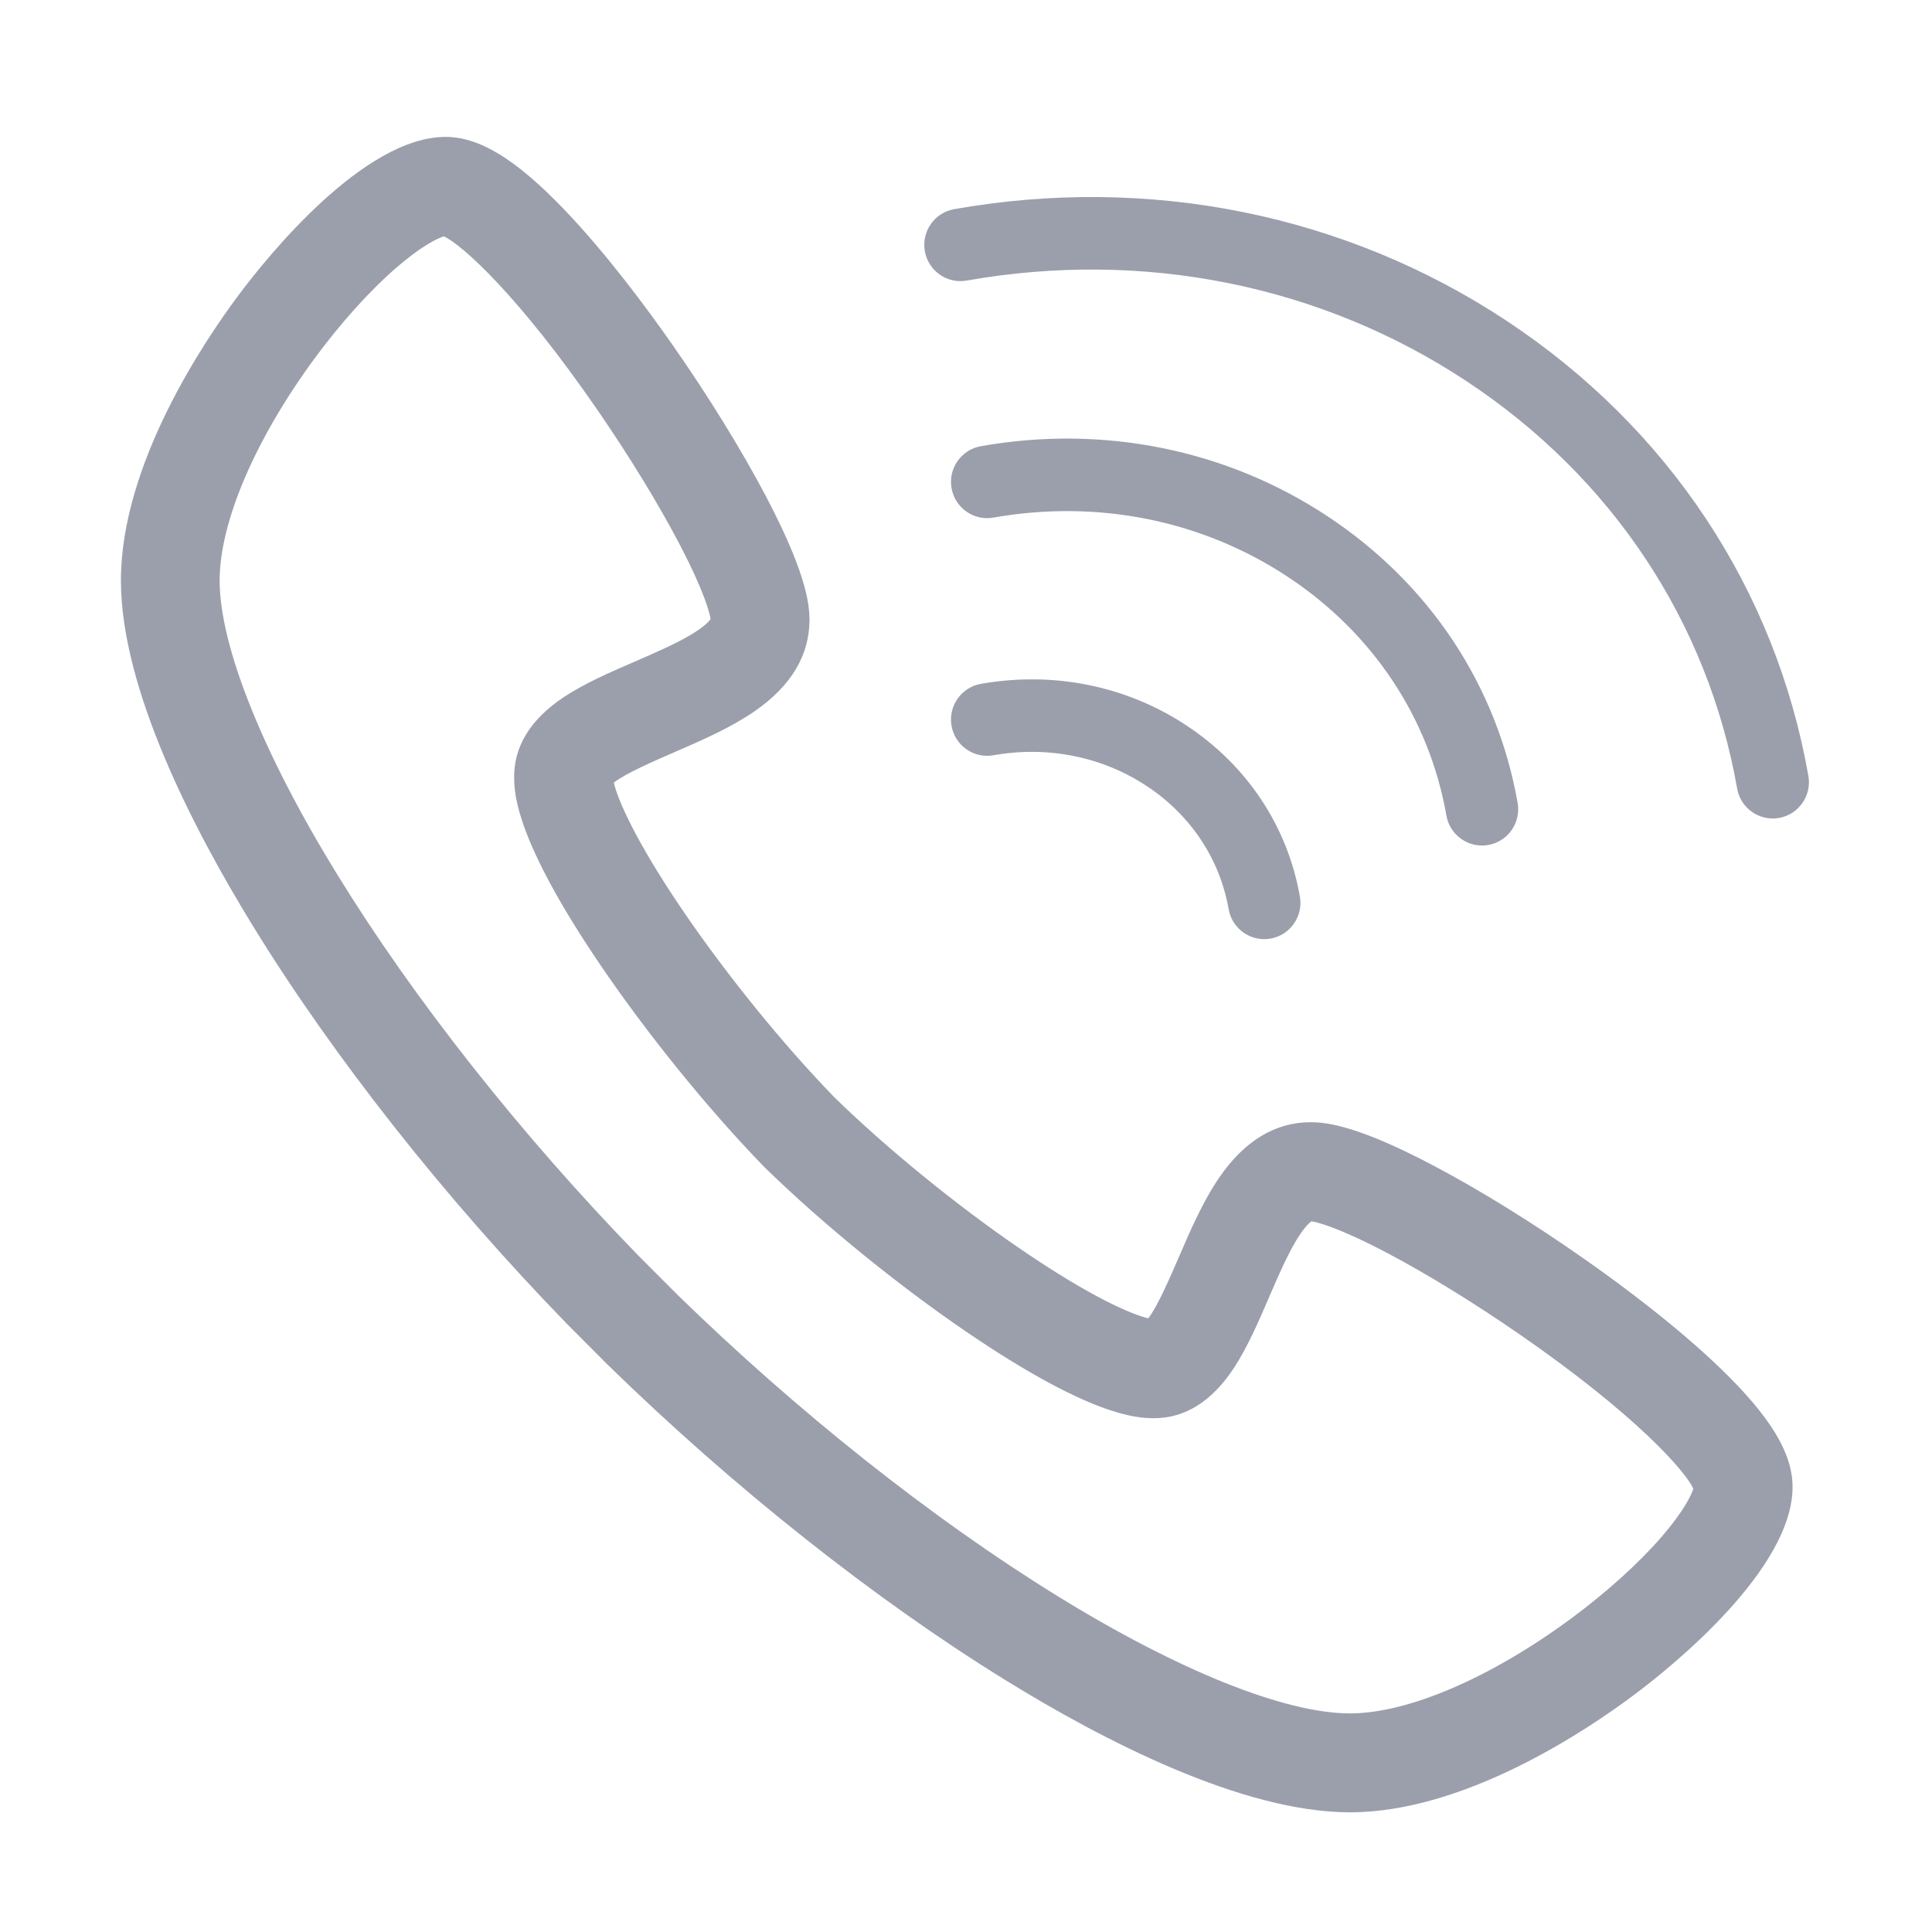
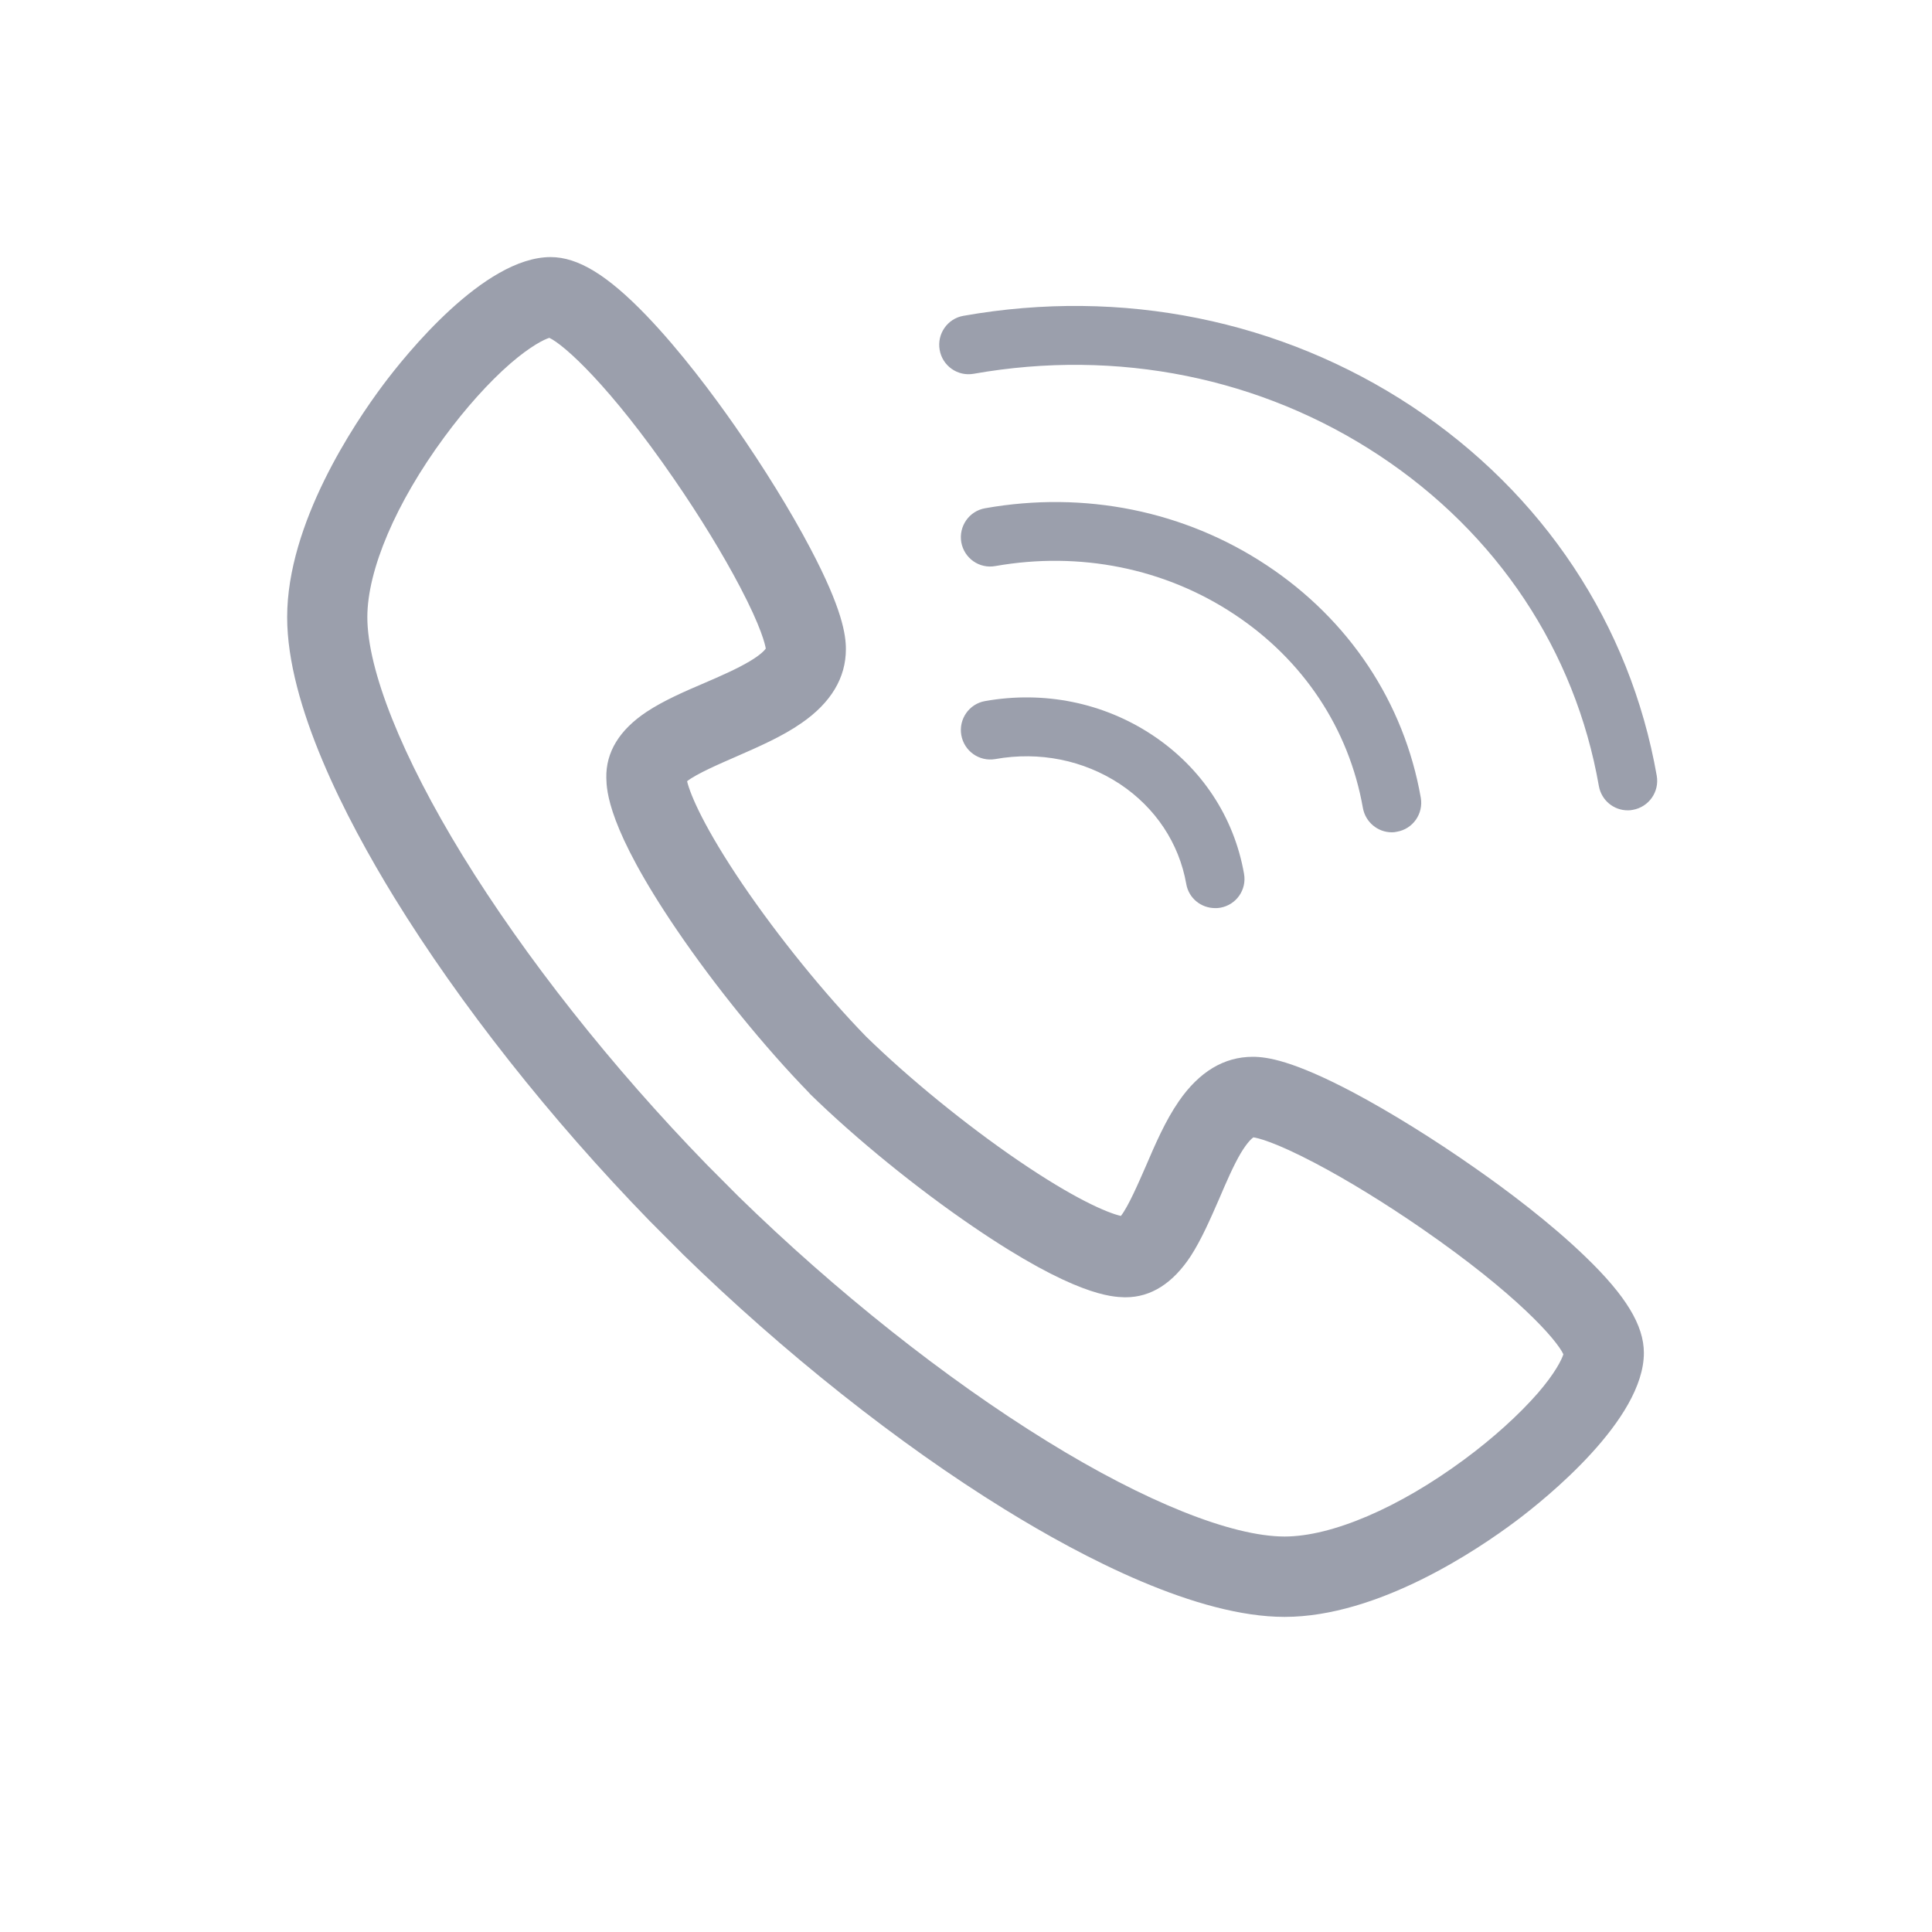
- <svg xmlns="http://www.w3.org/2000/svg" class="icon" width="200px" height="200.00px" viewBox="0 0 1024 1024" version="1.1">
-   <path d="M715.508 960.567c-57.16 0-130.96-38.164-182.802-70.188-69.424-42.879-144.219-102.207-210.608-167.033l-0.243-0.238-21.076-21.13c-64.684-66.536-123.869-141.505-166.658-211.091-31.947-51.957-70.031-125.92-70.031-183.213 0-61.312 43.746-126.382 62.548-151.509 14.675-19.617 65.944-83.607 109.507-83.607 17.883 0 37.147 11.734 62.465 38.053 22.394 23.266 43.883 52.194 57.962 72.359 18.913 27.073 36.4 55.42 49.257 79.823 20.804 39.512 23.21 56.464 23.21 65.769 0 18.78-9.791 35.075-29.091 48.423-12.707 8.783-27.969 15.397-42.72 21.795-9.954 4.317-25.843 11.202-31.905 16.045 2.119 8.973 11.361 30.656 36.335 67.408 23.276 34.252 53.376 71.362 80.563 99.346 27.924 27.25 64.943 57.425 99.129 80.747 36.653 25.026 58.285 34.294 67.252 36.416 4.824-6.073 11.697-21.998 16.002-31.967 6.379-14.789 12.984-30.087 21.75-42.824 13.322-19.349 29.574-29.152 48.319-29.152 9.284 0 26.194 2.408 65.614 23.259 24.351 12.882 52.637 30.413 79.648 49.367 20.119 14.111 48.981 35.648 72.2 58.085 26.249 25.384 37.959 44.688 37.959 62.615 0 43.659-63.839 95.049-83.41 109.75C841.601 916.733 776.675 960.567 715.508 960.567L715.508 960.567 715.508 960.567 715.508 960.567zM358.727 685.911c63.692 62.179 135.21 118.935 201.43 159.827 64.195 39.655 120.818 62.4 155.352 62.4 30.763 0 74.606-18.829 117.308-50.362 18.714-13.831 35.753-29.228 47.97-43.353 11.459-13.262 15.651-21.919 16.721-25.411-4.437-9.54-30.748-39.361-92.152-81.819-24.094-16.657-49-31.96-70.132-43.099-26.537-13.98-37.596-16.396-40.121-16.797-0.987 0.682-3.873 3.102-8.272 10.485-4.918 8.263-9.642 19.218-14.216 29.809-5.623 13.044-11.448 26.523-18.582 37.409-11.609 17.692-25.862 26.672-42.364 26.679-0.3 0-0.612 0-0.93-0.012-8.03-0.173-32.479-0.692-98.851-45.997-36.639-25.02-76.435-57.455-106.427-86.78l-0.469-0.462c-29.254-30.078-61.614-69.951-86.577-106.673-45.208-66.525-45.733-91.027-45.9-99.085-0.356-16.839 8.51-31.365 26.344-43.211 10.909-7.235 24.473-13.114 37.596-18.804 10.566-4.581 21.487-9.317 29.734-14.241 7.362-4.4 9.791-7.295 10.455-8.29-0.395-2.534-2.806-13.616-16.753-40.216-11.108-21.175-26.387-46.14-42.995-70.283-42.369-61.555-72.125-87.923-81.634-92.367-3.486 1.074-12.121 5.274-25.357 16.764-14.102 12.232-29.461 29.315-43.251 48.075-31.467 42.789-50.243 86.739-50.243 117.57 0 34.607 22.683 91.356 62.247 155.702 40.807 66.374 97.43 138.057 159.464 201.89L358.727 685.911 358.727 685.911 358.727 685.911 358.727 685.911zM670.064 497.762c-9.129 0-17.214-6.551-18.857-15.882-4.693-26.663-20.096-49.837-43.383-65.238-23.613-15.624-52.48-21.426-81.285-16.333-10.429 1.846-20.37-5.138-22.205-15.592-1.839-10.447 5.122-20.413 15.55-22.254 38.496-6.809 77.23 1.043 109.059 22.105 32.167 21.277 53.486 53.466 60.027 90.639 1.838 10.454-5.124 20.419-15.551 22.262C672.294 497.67 671.171 497.762 670.064 497.762L670.064 497.762 670.064 497.762zM785.485 448.141c-9.129 0-17.22-6.553-18.857-15.878-9.103-51.753-38.941-96.676-84.01-126.489-45.401-30.038-100.83-41.203-156.078-31.437-10.429 1.842-20.363-5.141-22.205-15.588-1.839-10.449 5.122-20.422 15.55-22.263 64.939-11.471 130.235 1.736 183.851 37.216 53.956 35.688 89.702 89.633 100.649 151.888 1.844 10.454-5.124 20.422-15.552 22.263C787.71 448.046 786.591 448.141 785.485 448.141L785.485 448.141 785.485 448.141zM939.583 433.817c-9.13 0-17.227-6.561-18.865-15.885-15.534-88.309-66.401-164.951-143.238-215.77-77.161-51.048-171.312-70.031-265.101-53.454-10.423 1.84-20.365-5.137-22.2-15.591-1.836-10.447 5.124-20.416 15.553-22.256 103.478-18.293 207.489 2.74 292.872 59.221C884.322 226.788 941.1 312.441 958.483 411.262c1.843 10.447-5.124 20.414-15.552 22.254C941.807 433.721 940.688 433.817 939.583 433.817L939.583 433.817 939.583 433.817zM939.583 433.817" fill="#9b9fac" />
+ <svg xmlns="http://www.w3.org/2000/svg" version="1.1" id="图层_1" x="0px" y="0px" width="30px" height="30px" viewBox="0 0 30 30" enable-background="new 0 0 30 30" xml:space="preserve">
+   <path fill="#9B9FAC" d="M19.947,25.107c-1.358,0-3.113-0.908-4.346-1.67c-1.651-1.018-3.429-2.43-5.008-3.971l-0.005-0.006  l-0.501-0.502c-1.539-1.582-2.945-3.363-3.963-5.019c-0.759-1.236-1.665-2.993-1.665-4.356c0-1.457,1.041-3.006,1.487-3.603  c0.348-0.466,1.568-1.988,2.604-1.988c0.425,0,0.882,0.279,1.485,0.905c0.532,0.553,1.043,1.24,1.378,1.72  c0.449,0.645,0.865,1.318,1.171,1.9c0.495,0.938,0.551,1.341,0.551,1.563c0,0.445-0.232,0.833-0.691,1.149  c-0.303,0.211-0.666,0.367-1.016,0.521c-0.236,0.103-0.615,0.266-0.759,0.381c0.051,0.214,0.271,0.729,0.864,1.603  c0.554,0.814,1.27,1.698,1.916,2.362c0.664,0.648,1.543,1.365,2.355,1.92c0.872,0.596,1.387,0.816,1.601,0.865  c0.115-0.145,0.277-0.521,0.381-0.758c0.152-0.354,0.308-0.717,0.517-1.02c0.317-0.461,0.704-0.693,1.149-0.693  c0.221,0,0.622,0.057,1.561,0.553c0.577,0.307,1.251,0.725,1.894,1.176c0.479,0.334,1.165,0.846,1.717,1.381  c0.624,0.602,0.902,1.061,0.902,1.488c0,1.037-1.519,2.26-1.984,2.609C22.946,24.064,21.403,25.107,19.947,25.107L19.947,25.107  L19.947,25.107L19.947,25.107z M11.465,18.576c1.514,1.479,3.214,2.828,4.79,3.801c1.525,0.943,2.873,1.482,3.692,1.482  c0.732,0,1.775-0.445,2.791-1.197c0.445-0.328,0.849-0.695,1.141-1.029c0.271-0.314,0.371-0.521,0.397-0.604  c-0.106-0.229-0.731-0.938-2.191-1.947c-0.573-0.396-1.166-0.76-1.667-1.023c-0.632-0.332-0.895-0.391-0.956-0.398  c-0.021,0.014-0.091,0.072-0.196,0.246c-0.116,0.197-0.228,0.459-0.336,0.711c-0.136,0.311-0.274,0.629-0.442,0.889  c-0.277,0.42-0.616,0.637-1.008,0.637c-0.007,0-0.015,0-0.021,0c-0.191-0.006-0.772-0.02-2.351-1.098  c-0.872-0.594-1.818-1.363-2.532-2.061l-0.011-0.014c-0.695-0.713-1.464-1.661-2.058-2.535c-1.075-1.582-1.087-2.165-1.092-2.355  c-0.009-0.401,0.203-0.747,0.626-1.028c0.26-0.172,0.582-0.313,0.894-0.446c0.251-0.108,0.511-0.222,0.707-0.339  c0.175-0.104,0.233-0.174,0.249-0.197c-0.01-0.061-0.067-0.324-0.399-0.956c-0.264-0.504-0.627-1.098-1.022-1.671  C9.463,5.979,8.755,5.351,8.53,5.246C8.447,5.272,8.241,5.372,7.926,5.644c-0.335,0.291-0.7,0.698-1.028,1.145  C6.149,7.805,5.704,8.85,5.704,9.583c0,0.822,0.54,2.171,1.48,3.703c0.97,1.577,2.316,3.282,3.792,4.799L11.465,18.576  L11.465,18.576L11.465,18.576L11.465,18.576z M18.868,14.101c-0.217,0-0.41-0.153-0.448-0.376c-0.112-0.633-0.478-1.184-1.032-1.552  c-0.562-0.369-1.247-0.509-1.934-0.386c-0.248,0.042-0.483-0.123-0.527-0.373c-0.043-0.248,0.122-0.485,0.37-0.528  c0.916-0.162,1.836,0.025,2.594,0.526c0.764,0.506,1.271,1.271,1.426,2.155c0.045,0.249-0.12,0.484-0.368,0.528  C18.92,14.101,18.894,14.101,18.868,14.101L18.868,14.101L18.868,14.101z M21.612,12.924c-0.218,0-0.409-0.157-0.449-0.378  c-0.217-1.231-0.926-2.3-1.998-3.008c-1.077-0.714-2.396-0.98-3.711-0.748c-0.248,0.044-0.482-0.121-0.527-0.369  c-0.043-0.249,0.122-0.486,0.37-0.529c1.544-0.274,3.097,0.04,4.372,0.885c1.281,0.848,2.133,2.13,2.393,3.61  c0.043,0.249-0.123,0.486-0.371,0.528C21.665,12.922,21.639,12.924,21.612,12.924L21.612,12.924L21.612,12.924z M25.276,12.583  c-0.217,0-0.409-0.154-0.449-0.378c-0.368-2.1-1.578-3.921-3.406-5.13c-1.834-1.214-4.071-1.665-6.302-1.271  c-0.248,0.044-0.485-0.122-0.528-0.371c-0.044-0.248,0.121-0.486,0.369-0.529c2.46-0.436,4.933,0.065,6.964,1.407  c2.038,1.35,3.389,3.385,3.802,5.735c0.043,0.249-0.122,0.484-0.37,0.529C25.329,12.581,25.302,12.583,25.276,12.583L25.276,12.583  L25.276,12.583z" />
</svg>
